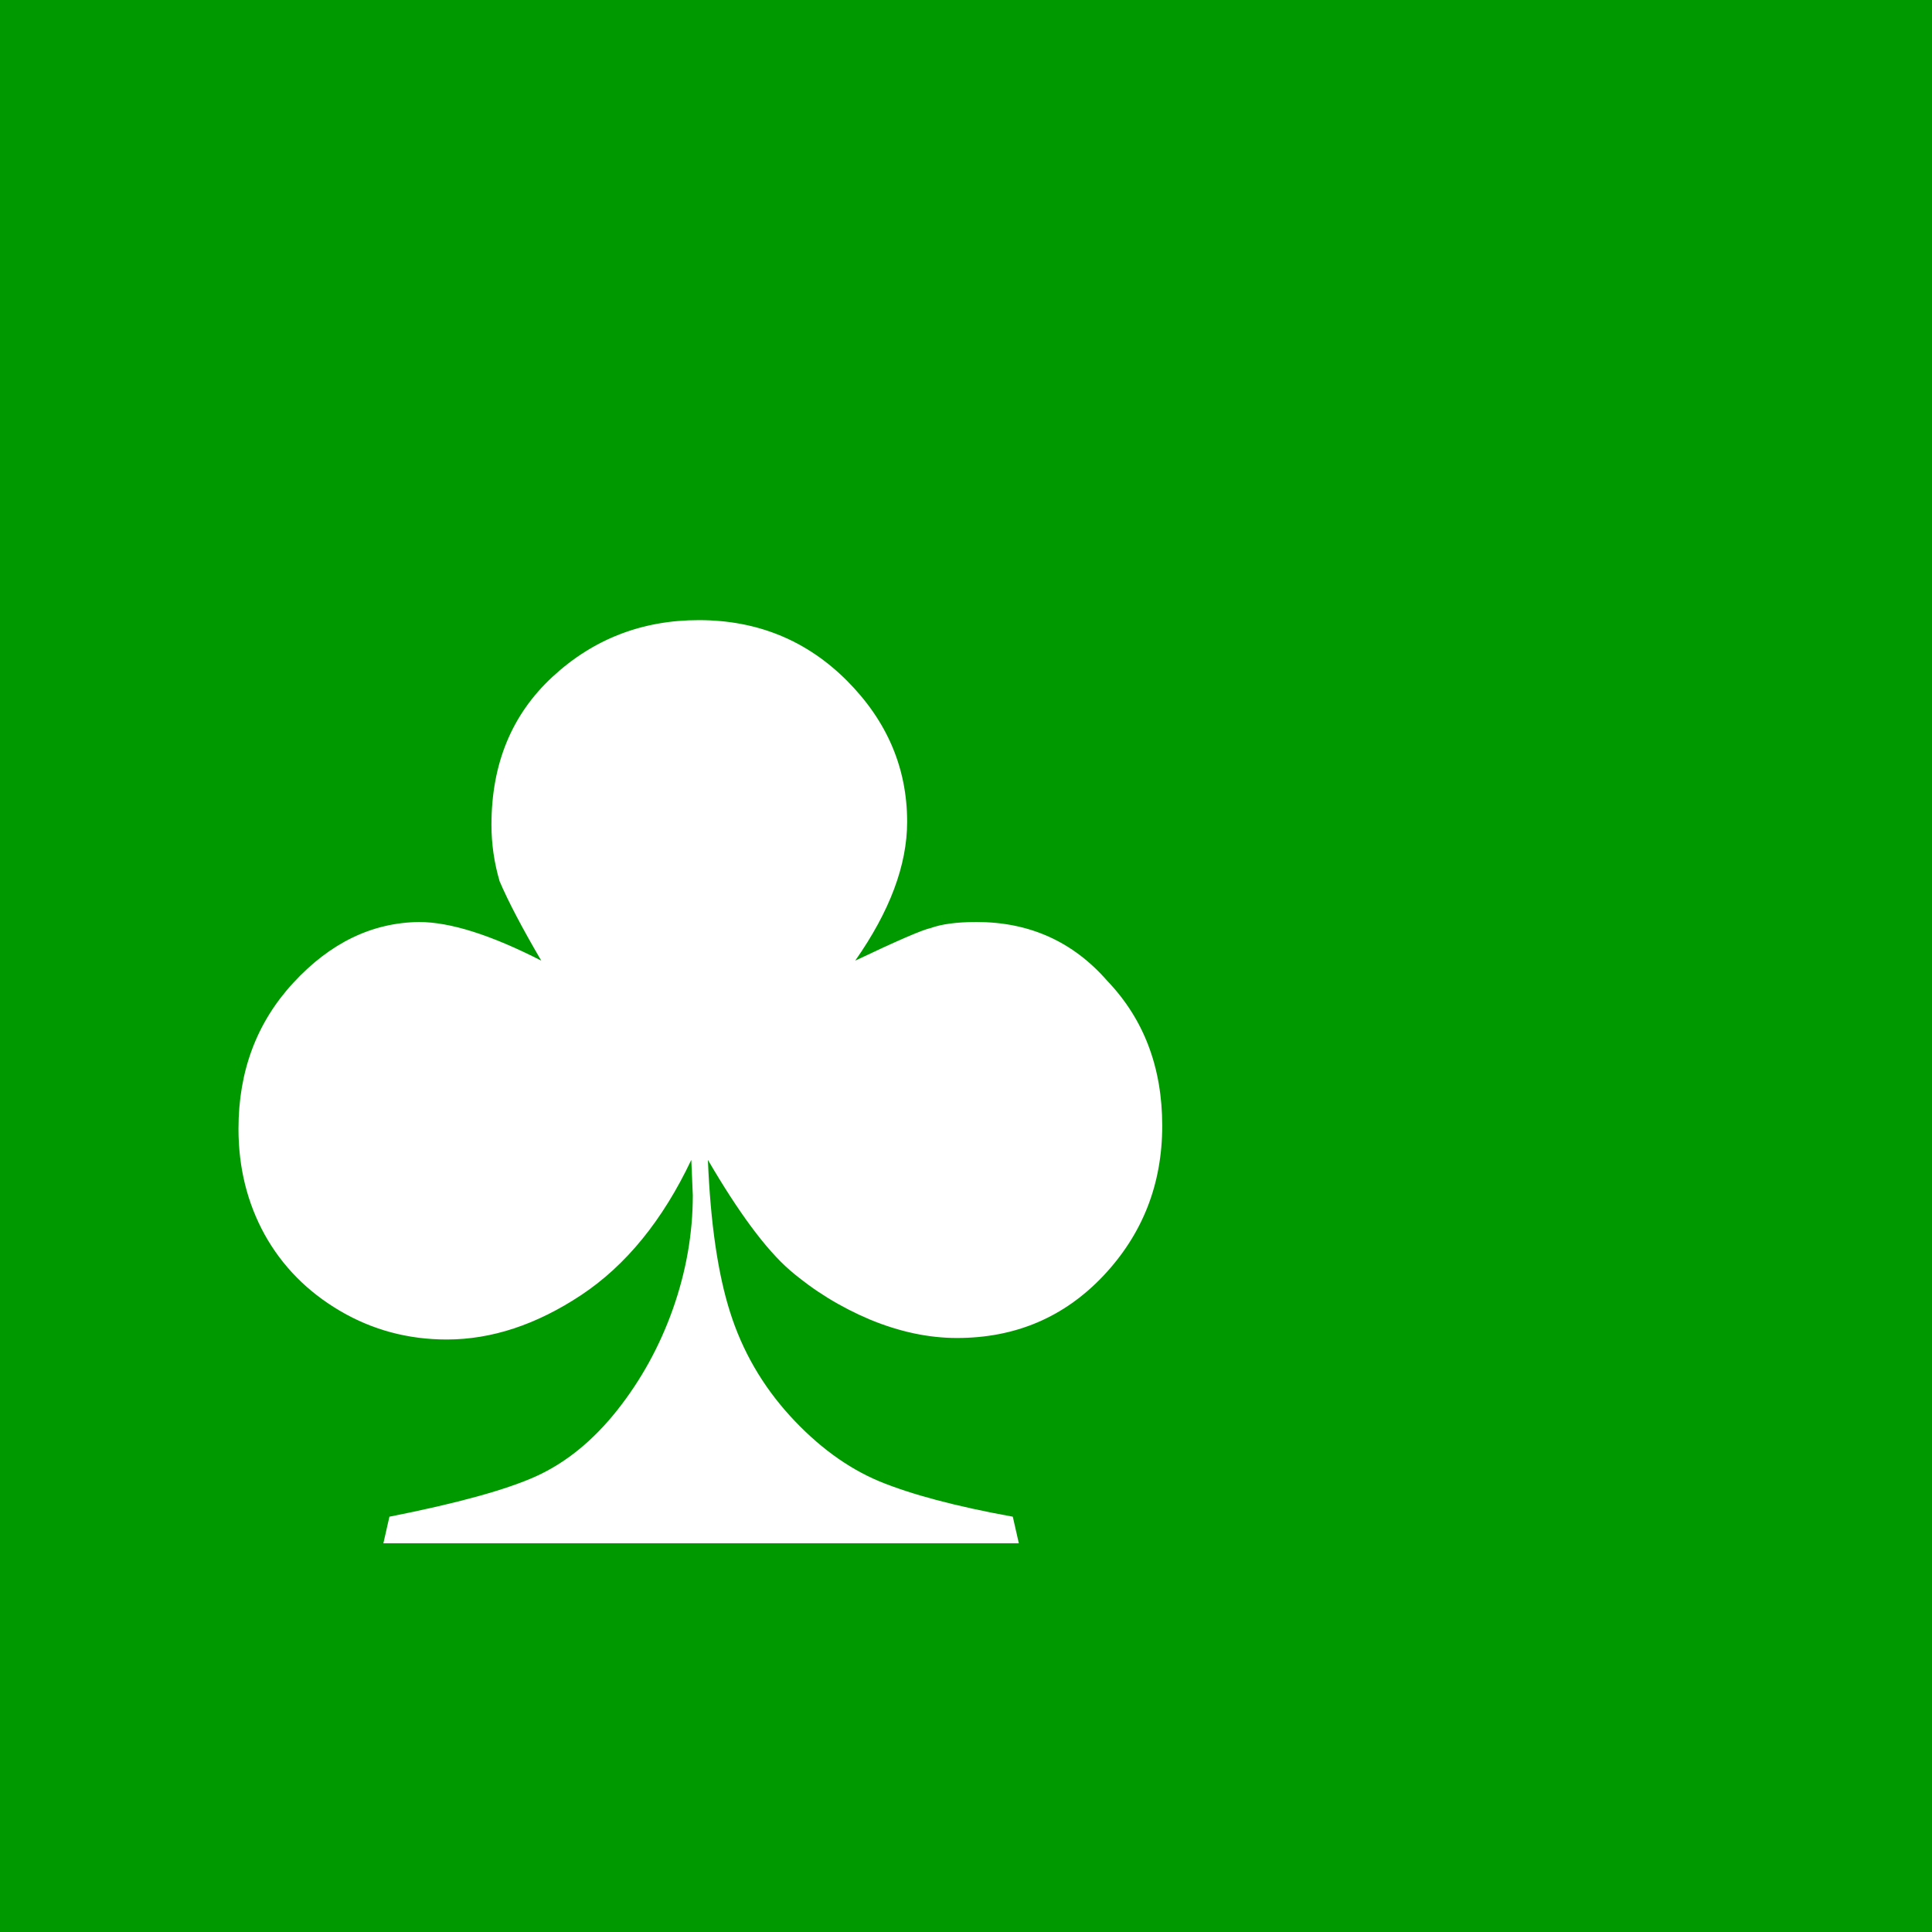
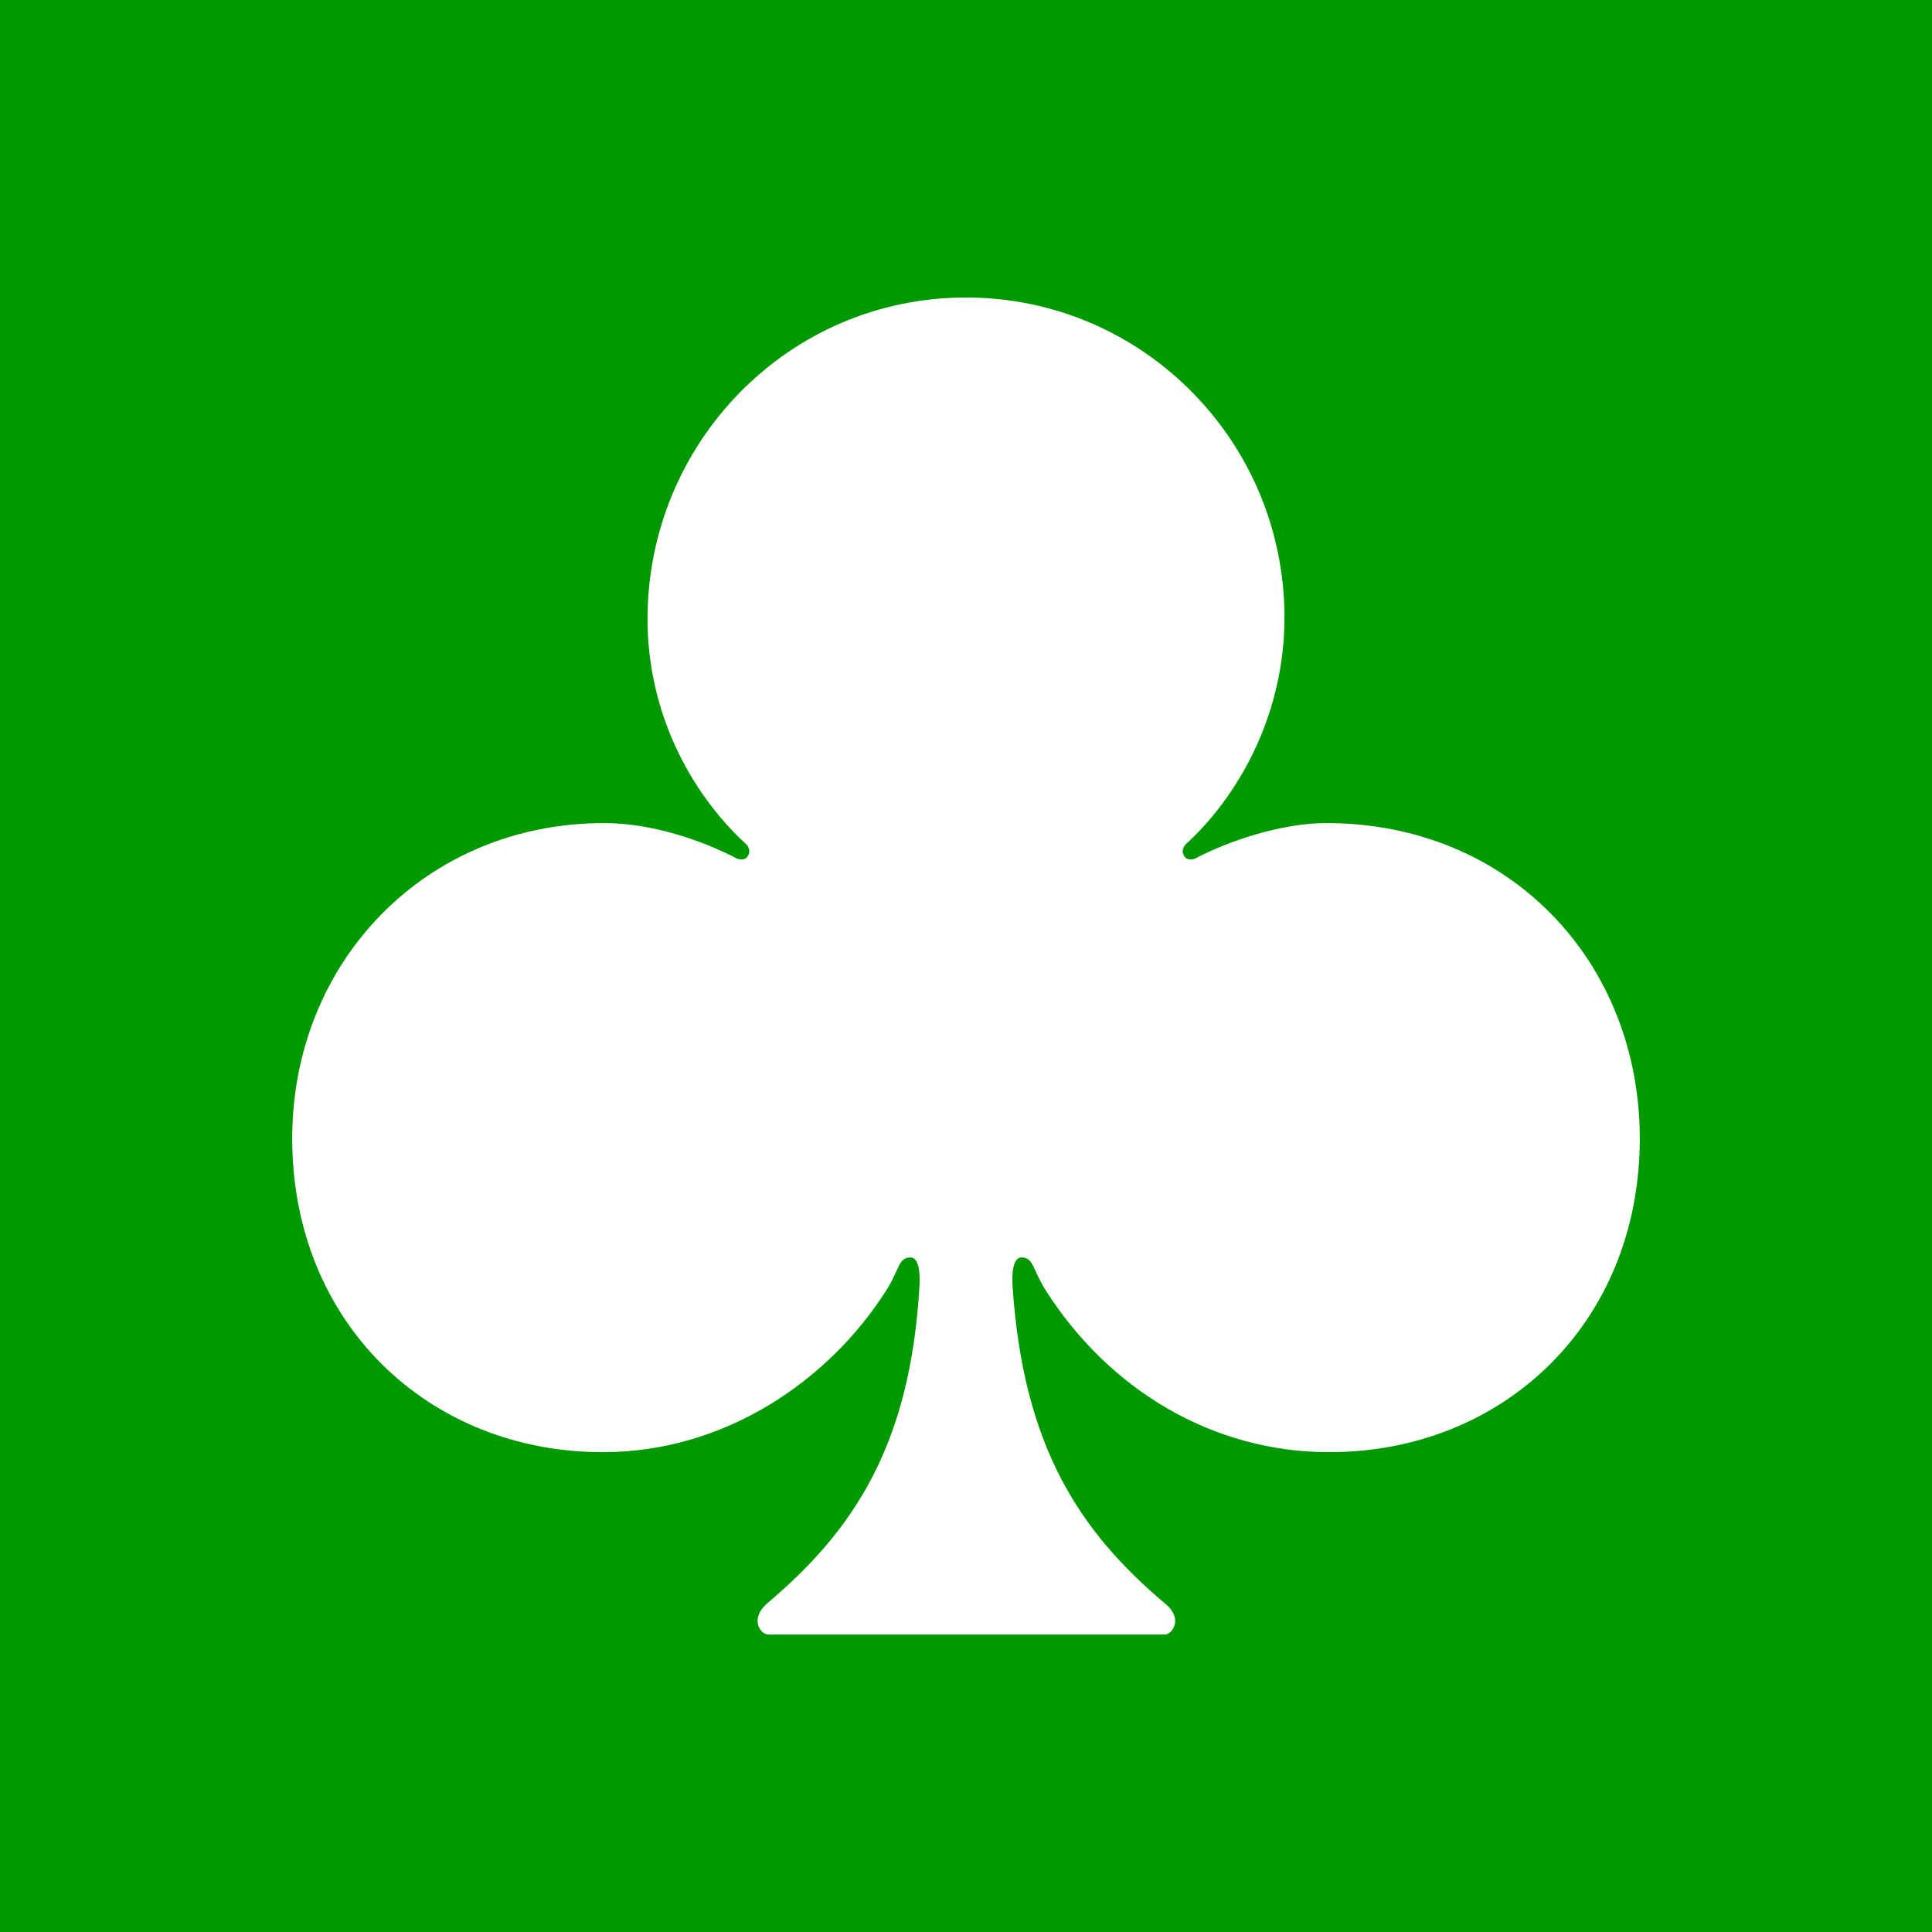
<svg xmlns="http://www.w3.org/2000/svg" width="400" height="400" viewBox="0 0 100 100" version="1.1" id="svg1">
  <defs id="defs1" />
  <g id="layer1">
    <rect style="fill:#009900;fill-opacity:1;stroke-width:0.25" id="rect1" width="100" height="100" x="0" y="0" />
    <text xml:space="preserve" style="font-size:80px;fill:#dc143c;fill-opacity:1;stroke-width:0.25" x="10" y="79.88" id="text1">
-       <tspan id="tspan1" style="font-size:80px;fill:#ffffff;fill-opacity:1;stroke-width:0.25" x="10" y="79.88">♣</tspan>
+       <tspan id="tspan1" style="font-style:normal;font-variant:normal;font-weight:normal;font-stretch:normal;font-size:80px;font-family:'Noto Sans CJK TC';-inkscape-font-specification:'Noto Sans CJK TC';fill:#ffffff;fill-opacity:1;stroke-width:0.25" x="10" y="79.88">♣</tspan>
    </text>
  </g>
</svg>
